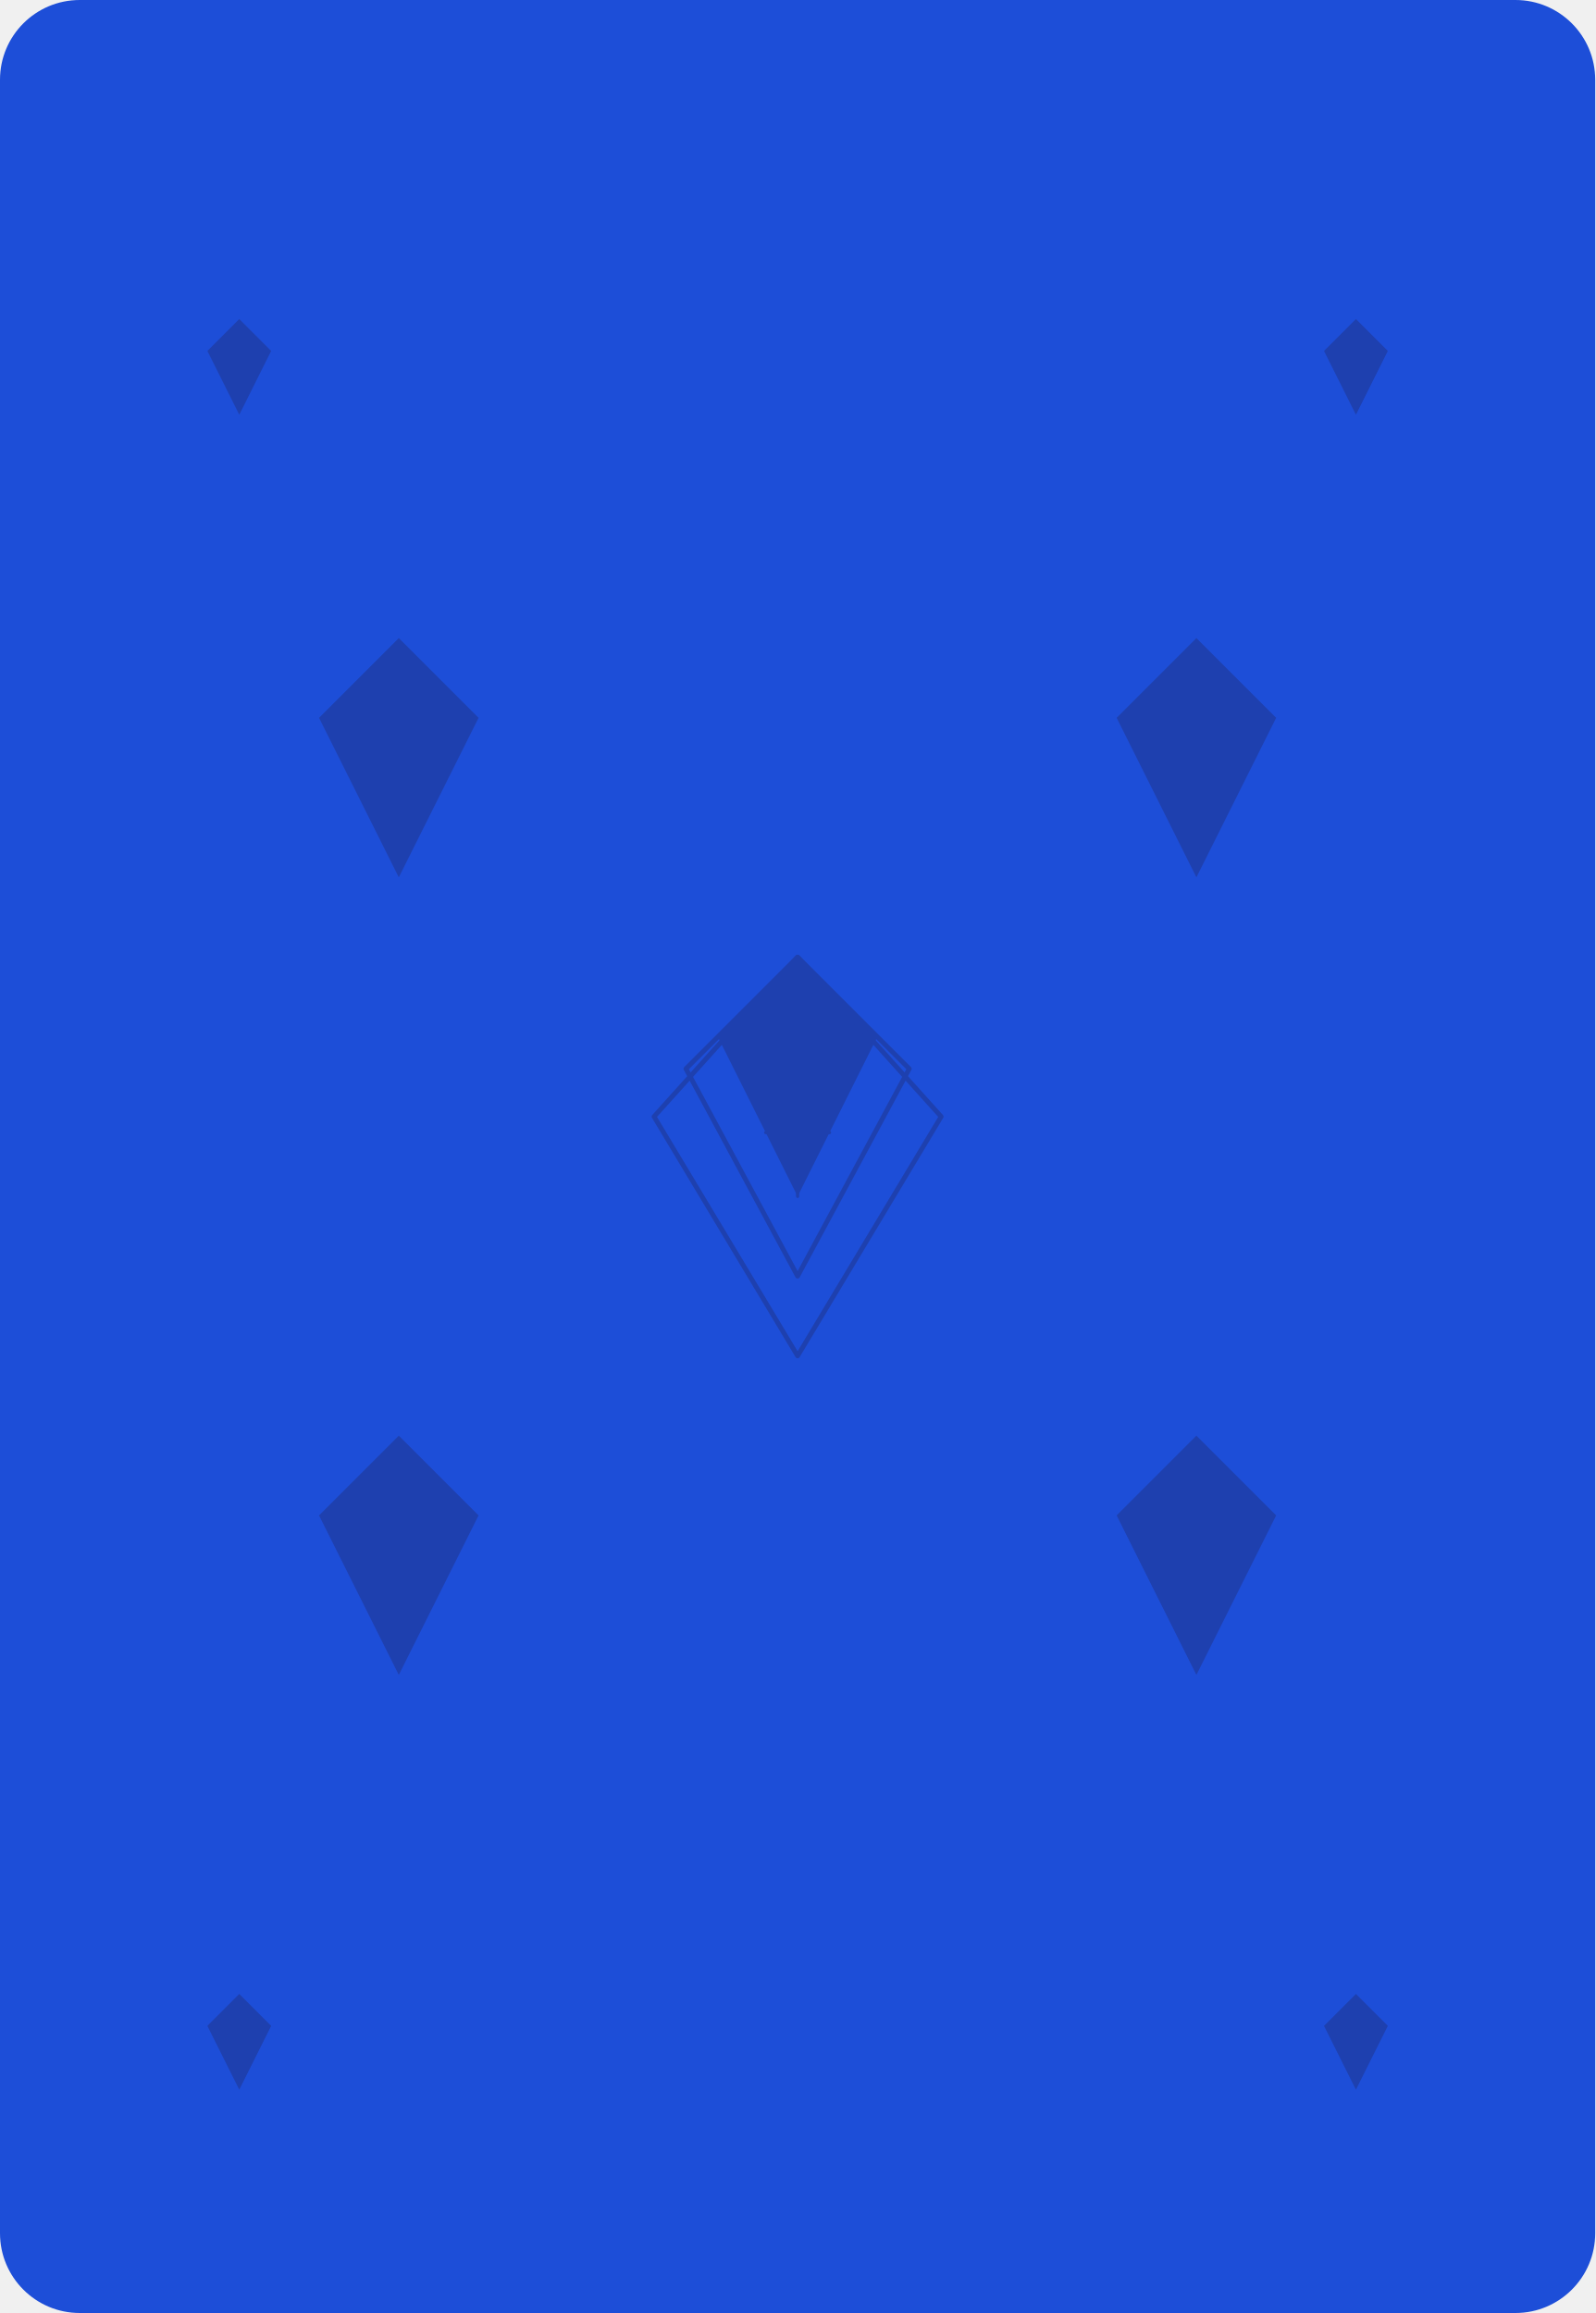
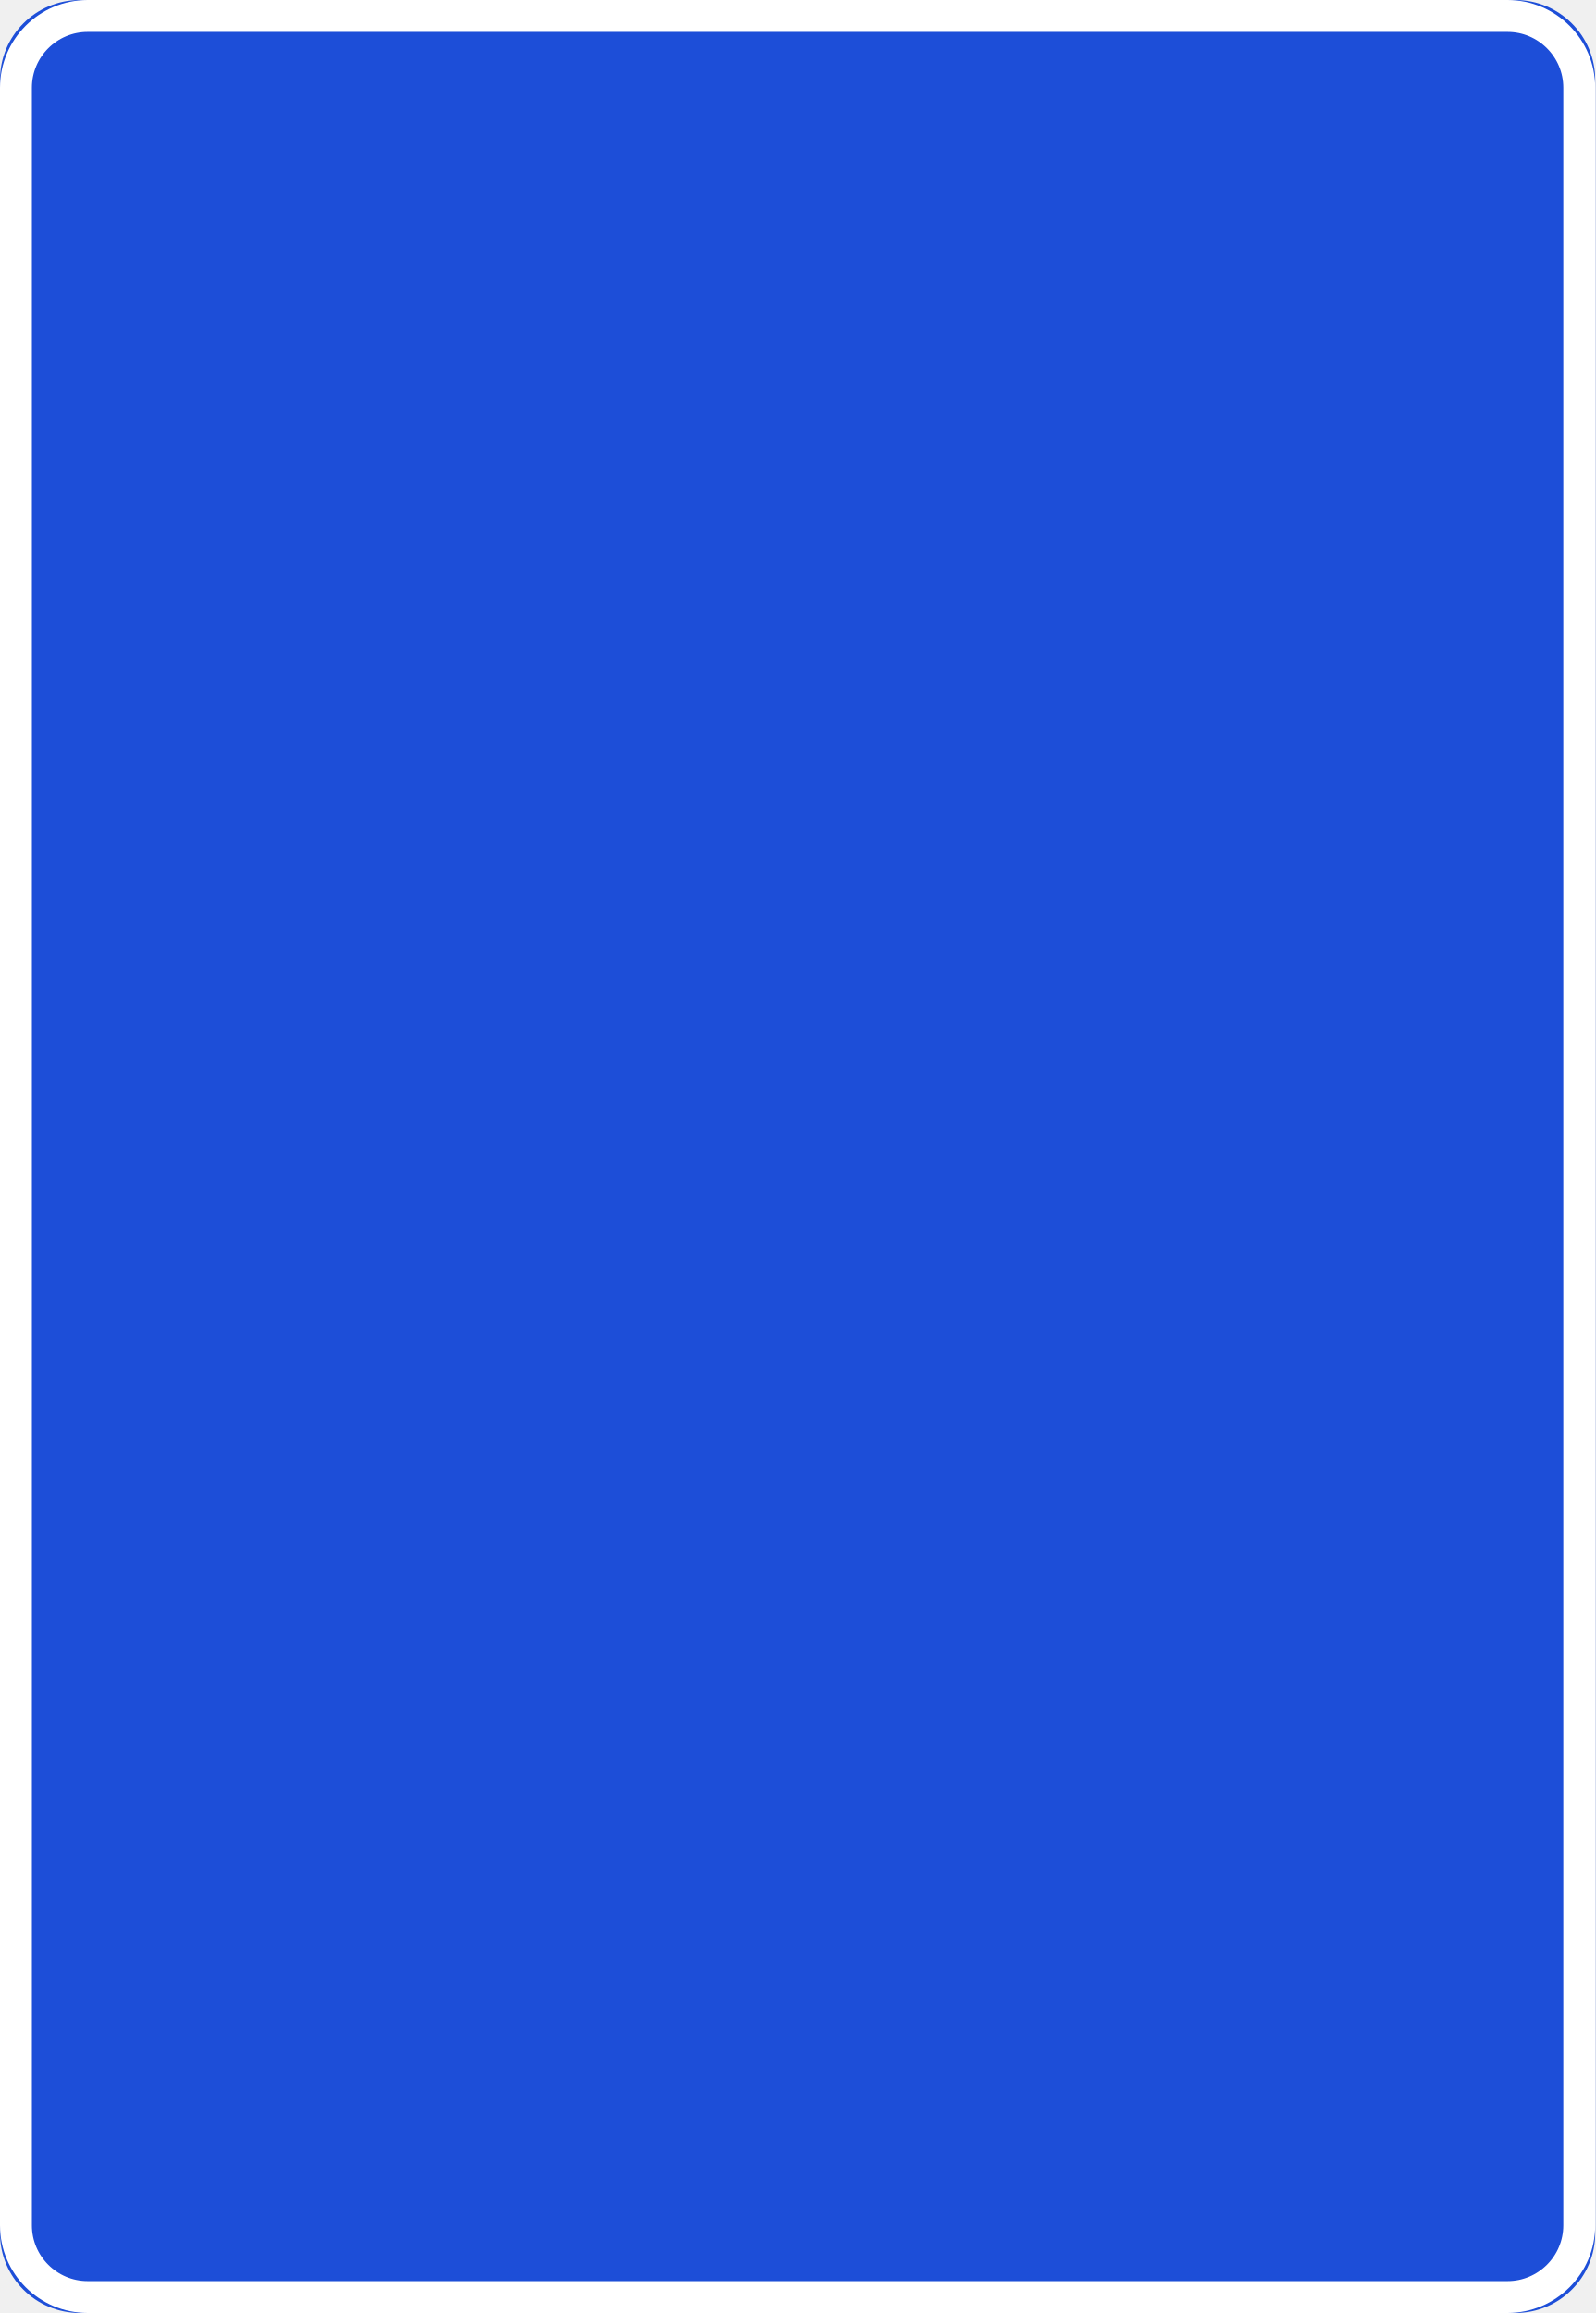
<svg xmlns="http://www.w3.org/2000/svg" width="1000" height="1450" viewBox="0 0 1000 1450">
  <defs>
    <style>
      .card-bg { fill: #1d4ed8; }
+       .card-border { fill: none; stroke: #FFFFFF; stroke-width: 20; stroke-linecap: round; stroke-linejoin: round; }
      .pattern { fill: #1e40af; stroke: #1e40af; }
      .pattern-stroke { fill: none; stroke: #1e40af; stroke-width: 3; stroke-linecap: round; stroke-linejoin: round; }
      .pattern-thin { fill: none; stroke: #1e40af; stroke-width: 2; stroke-linecap: round; }
      .pattern-thick { fill: none; stroke: #1e40af; stroke-width: 4; stroke-linecap: round; }
      .pattern-fill { fill: #1e40af; }
    </style>
  </defs>
  <rect class="card-bg" width="1000" height="1450" rx="50" ry="50" />
-   <g id="pattern">
-     <polygon class="pattern-fill" points="500,600 550,650 500,750 450,650" />
-     <polygon class="pattern-stroke" points="500,600 570,670 500,800 430,670" />
-     <polygon class="pattern-stroke" points="500,600 590,700 500,850 410,700" />
-     <polygon class="pattern-fill" points="250,400 300,450 250,550 200,450" />
-     <polygon class="pattern-fill" points="750,400 800,450 750,550 700,450" />
-     <polygon class="pattern-fill" points="250,900 300,950 250,1050 200,950" />
-     <polygon class="pattern-fill" points="750,900 800,950 750,1050 700,950" />
-     <line class="pattern-thin" x1="500" y1="600" x2="500" y2="750" />
-     <line class="pattern-thin" x1="450" y1="650" x2="550" y2="650" />
-     <line class="pattern-thin" x1="470" y1="680" x2="530" y2="680" />
-     <line class="pattern-thin" x1="480" y1="710" x2="520" y2="710" />
-     <polygon class="pattern-fill" points="150,200 170,220 150,260 130,220" />
-     <polygon class="pattern-fill" points="850,200 870,220 850,260 830,220" />
-     <polygon class="pattern-fill" points="150,1250 170,1270 150,1310 130,1270" />
-     <polygon class="pattern-fill" points="850,1250 870,1270 850,1310 830,1270" />
+   <rect class="card-border" x="10" y="10" width="980" height="1430" rx="45" ry="45" />
+   <g id="pattern" transform="translate(15, 15) scale(0.97, 0.97)">
+     
  </g>
</svg>
